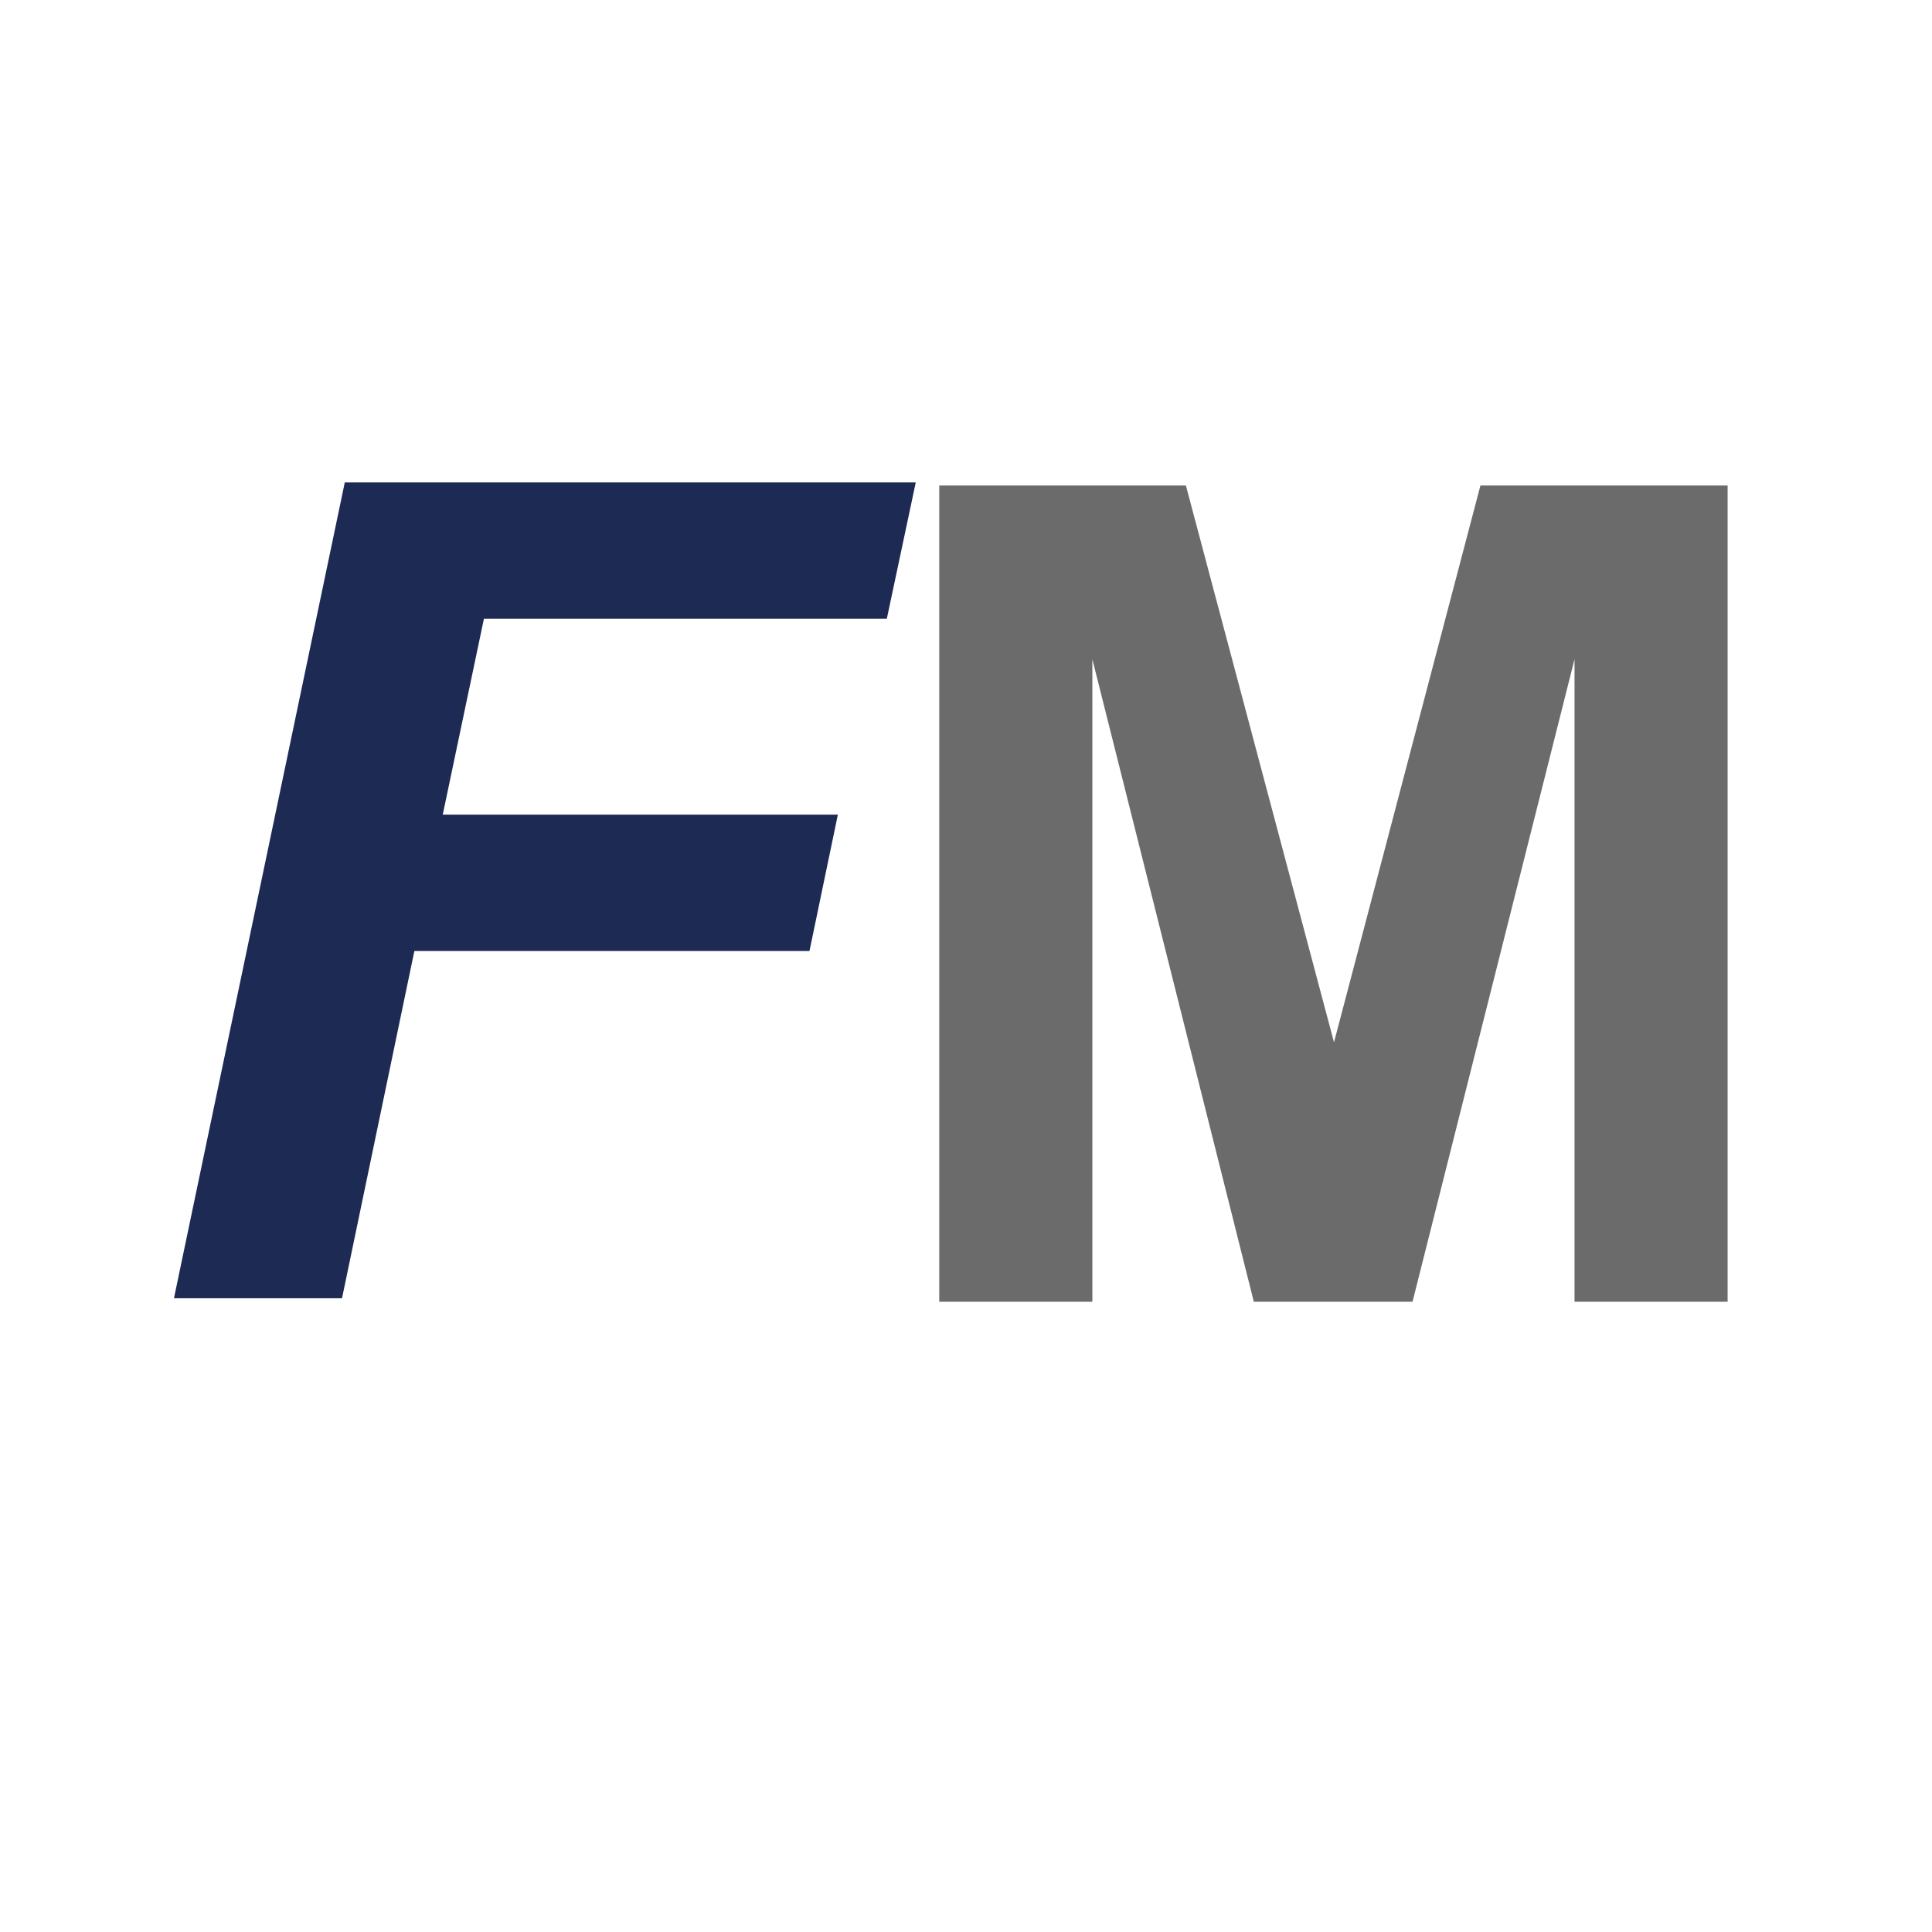
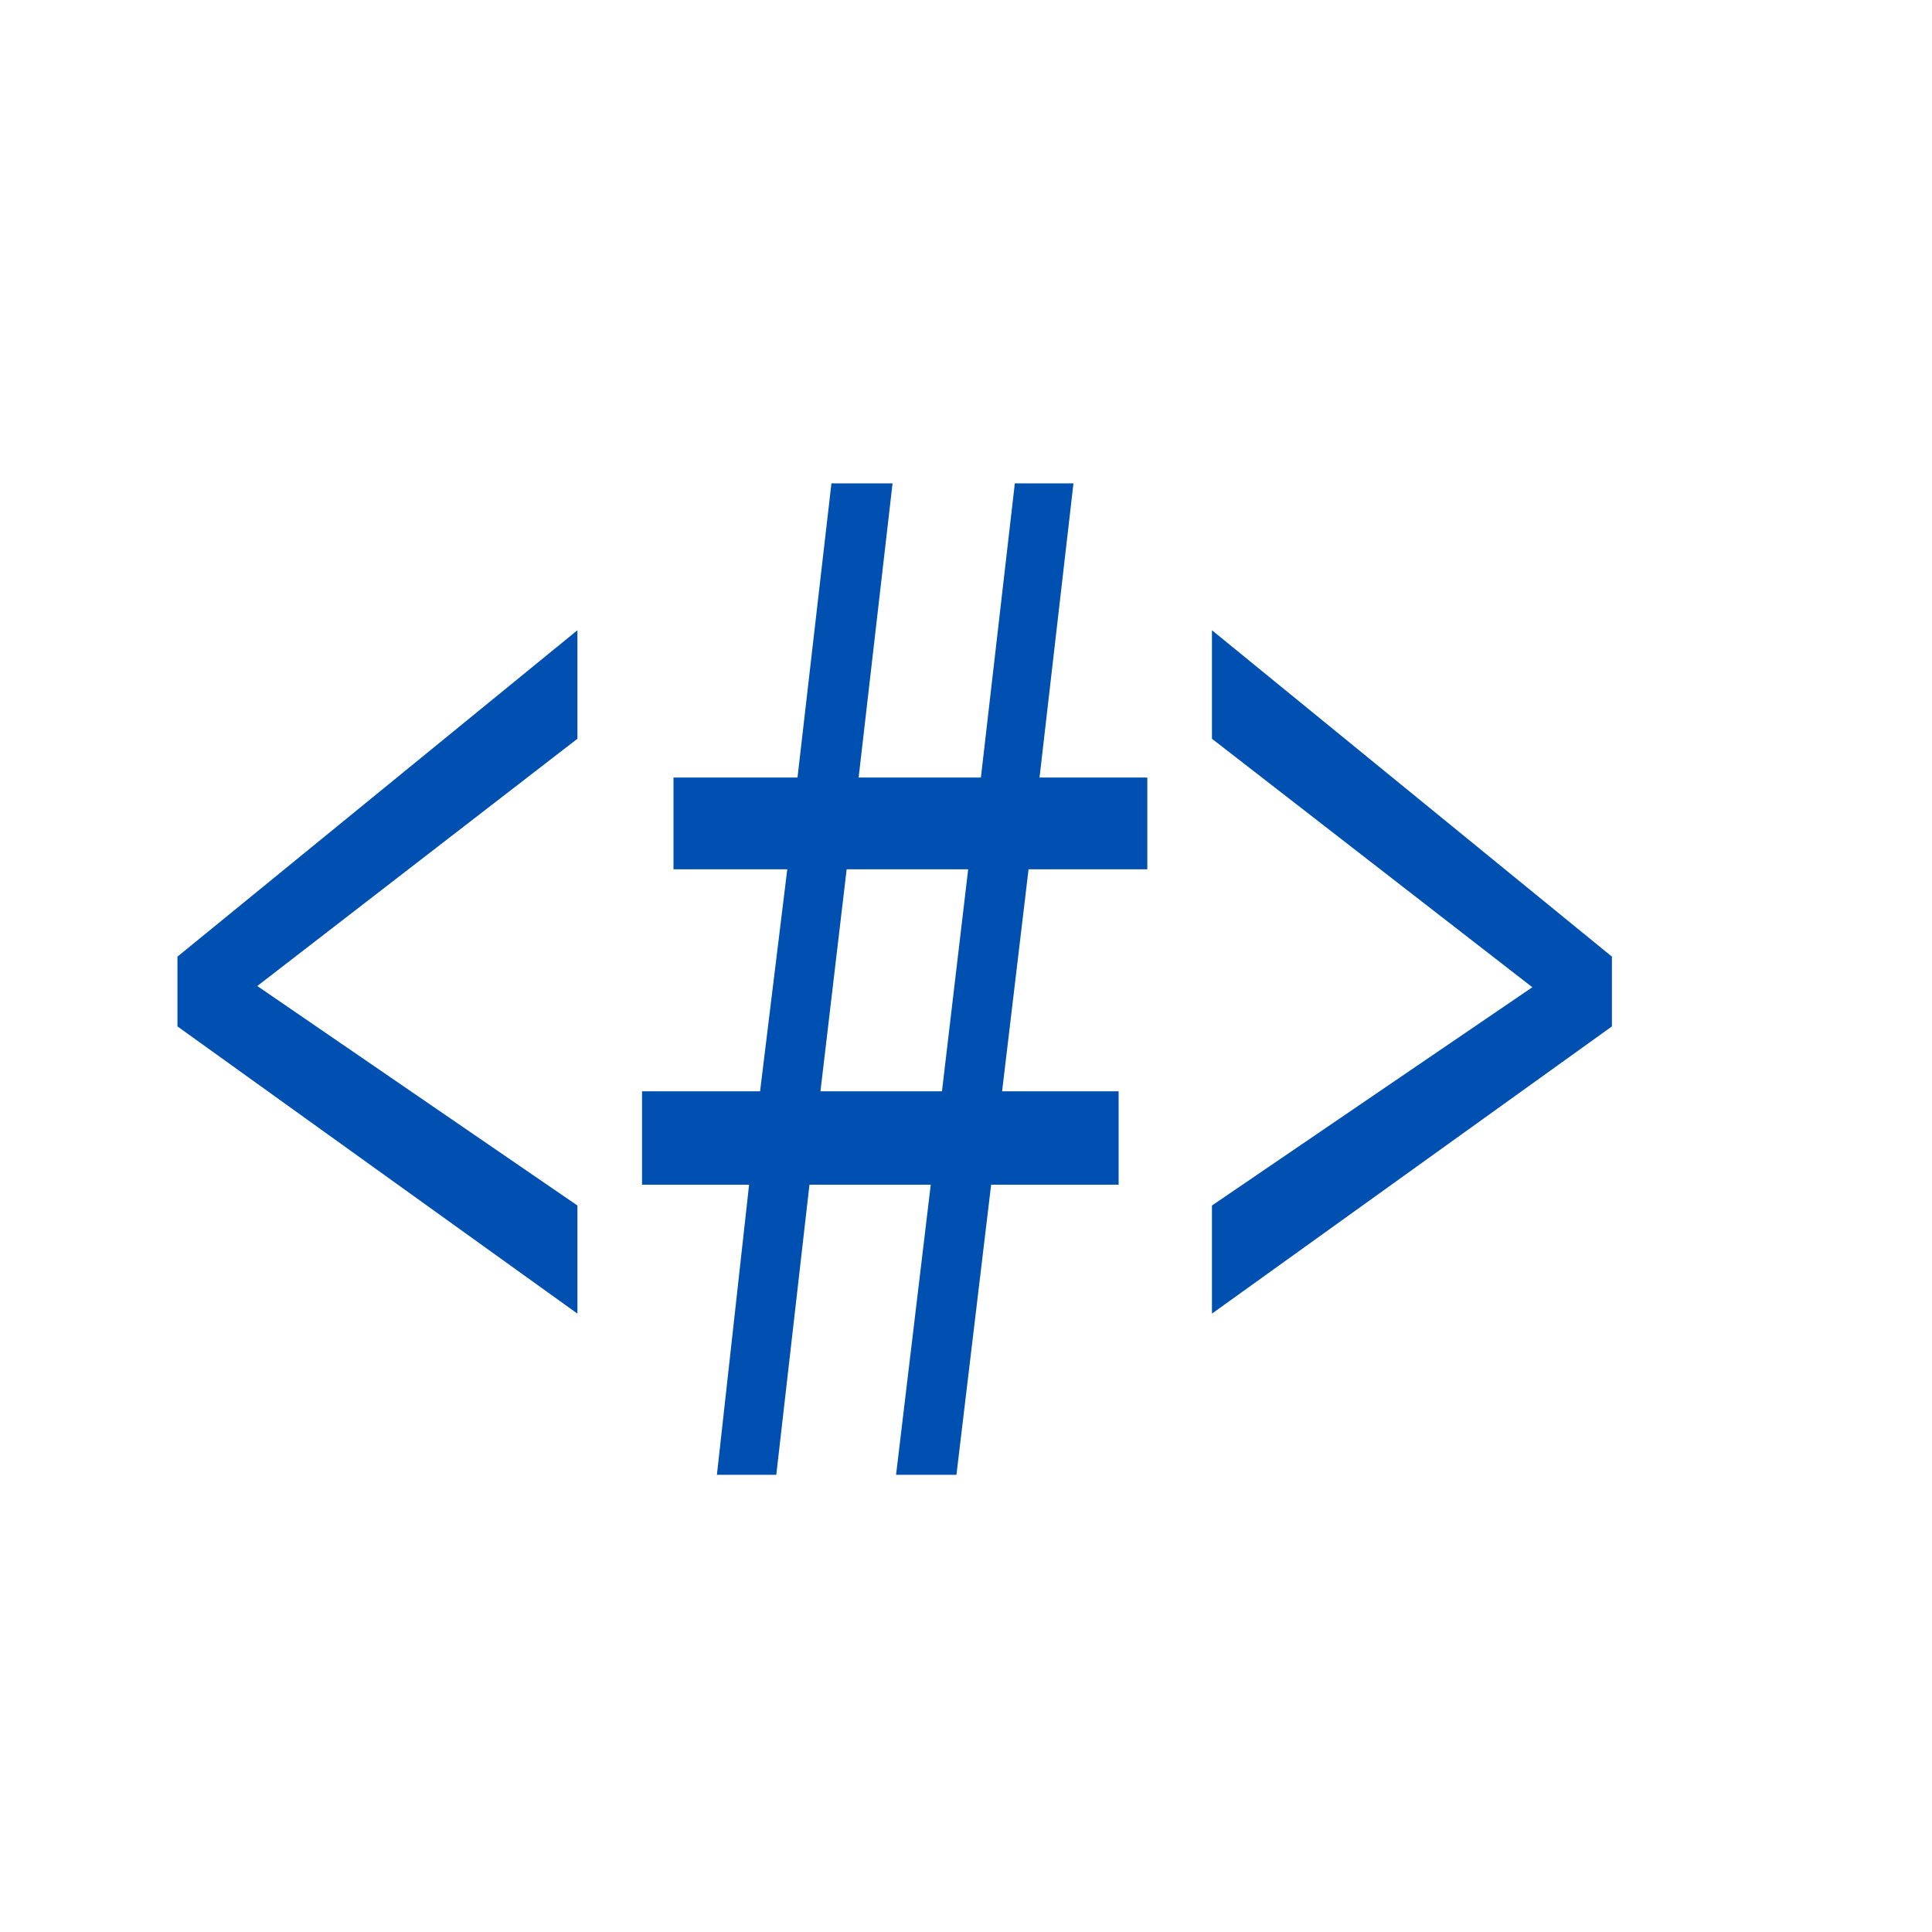
- <svg xmlns="http://www.w3.org/2000/svg" version="1.1" id="Layer_1" x="0px" y="0px" width="128px" height="128px" viewBox="0 0 128 128" enable-background="new 0 0 128 128" xml:space="preserve">
-   <g>
-     <path fill="#1D2A54" d="M11.525,86.012l11.318-54.05h37.828l-1.917,9.032H32.061l-2.728,12.979H55.51l-1.88,9.033H27.453   L22.66,86.012H11.525z" />
-   </g>
-   <g>
-     <path fill="#6B6B6B" d="M62.228,86.245V32.168h16.341l9.812,36.887l9.701-36.887h16.377v54.077h-10.143V43.677L93.583,86.245   H83.069L72.372,43.677v42.568H62.228z" />
-   </g>
+ <svg xmlns="http://www.w3.org/2000/svg" width="128" height="128" viewBox="0 0 128 128">
+   <defs>
+     <style>
+       .cls-1 {
+         font-size: 53.188px;
+         fill: #0050b2;
+         font-family: "Century Gothic";
+       }
+     </style>
+   </defs>
+   <text id="_" data-name="&lt;#&gt;" class="cls-1" transform="translate(8.946 97.709) scale(1.058 1.73)">&lt;#&gt;</text>
</svg>
